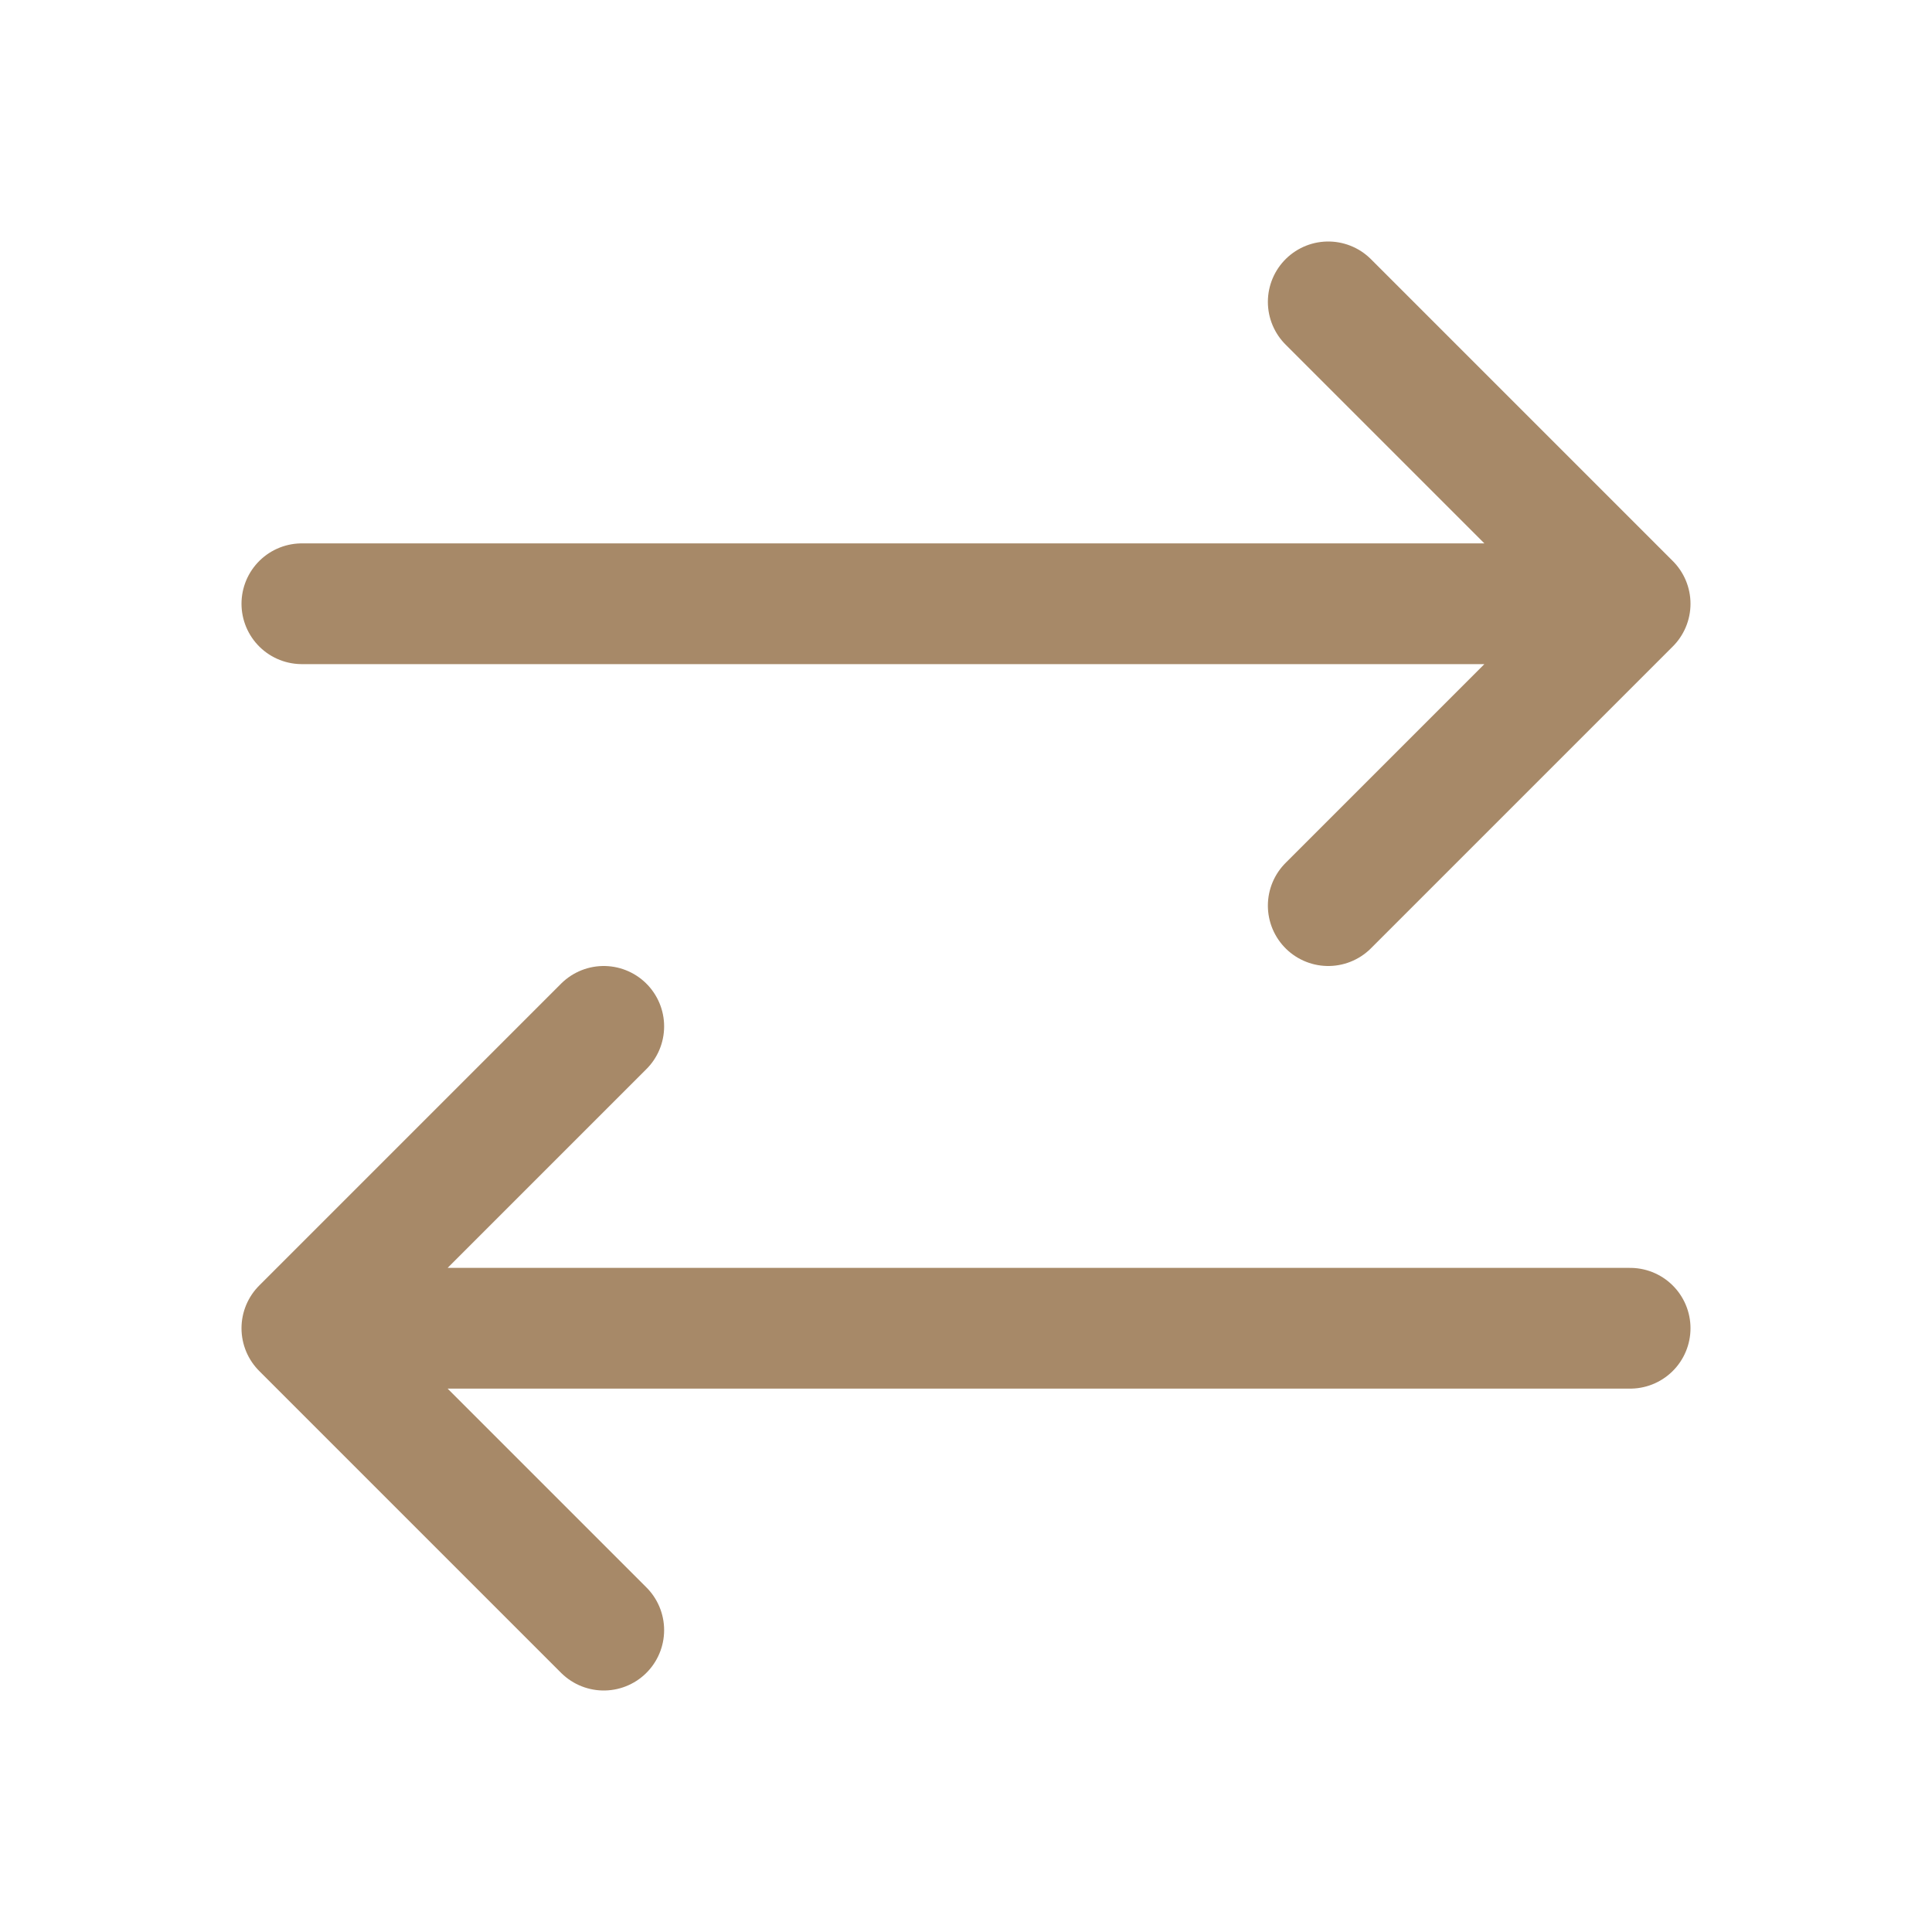
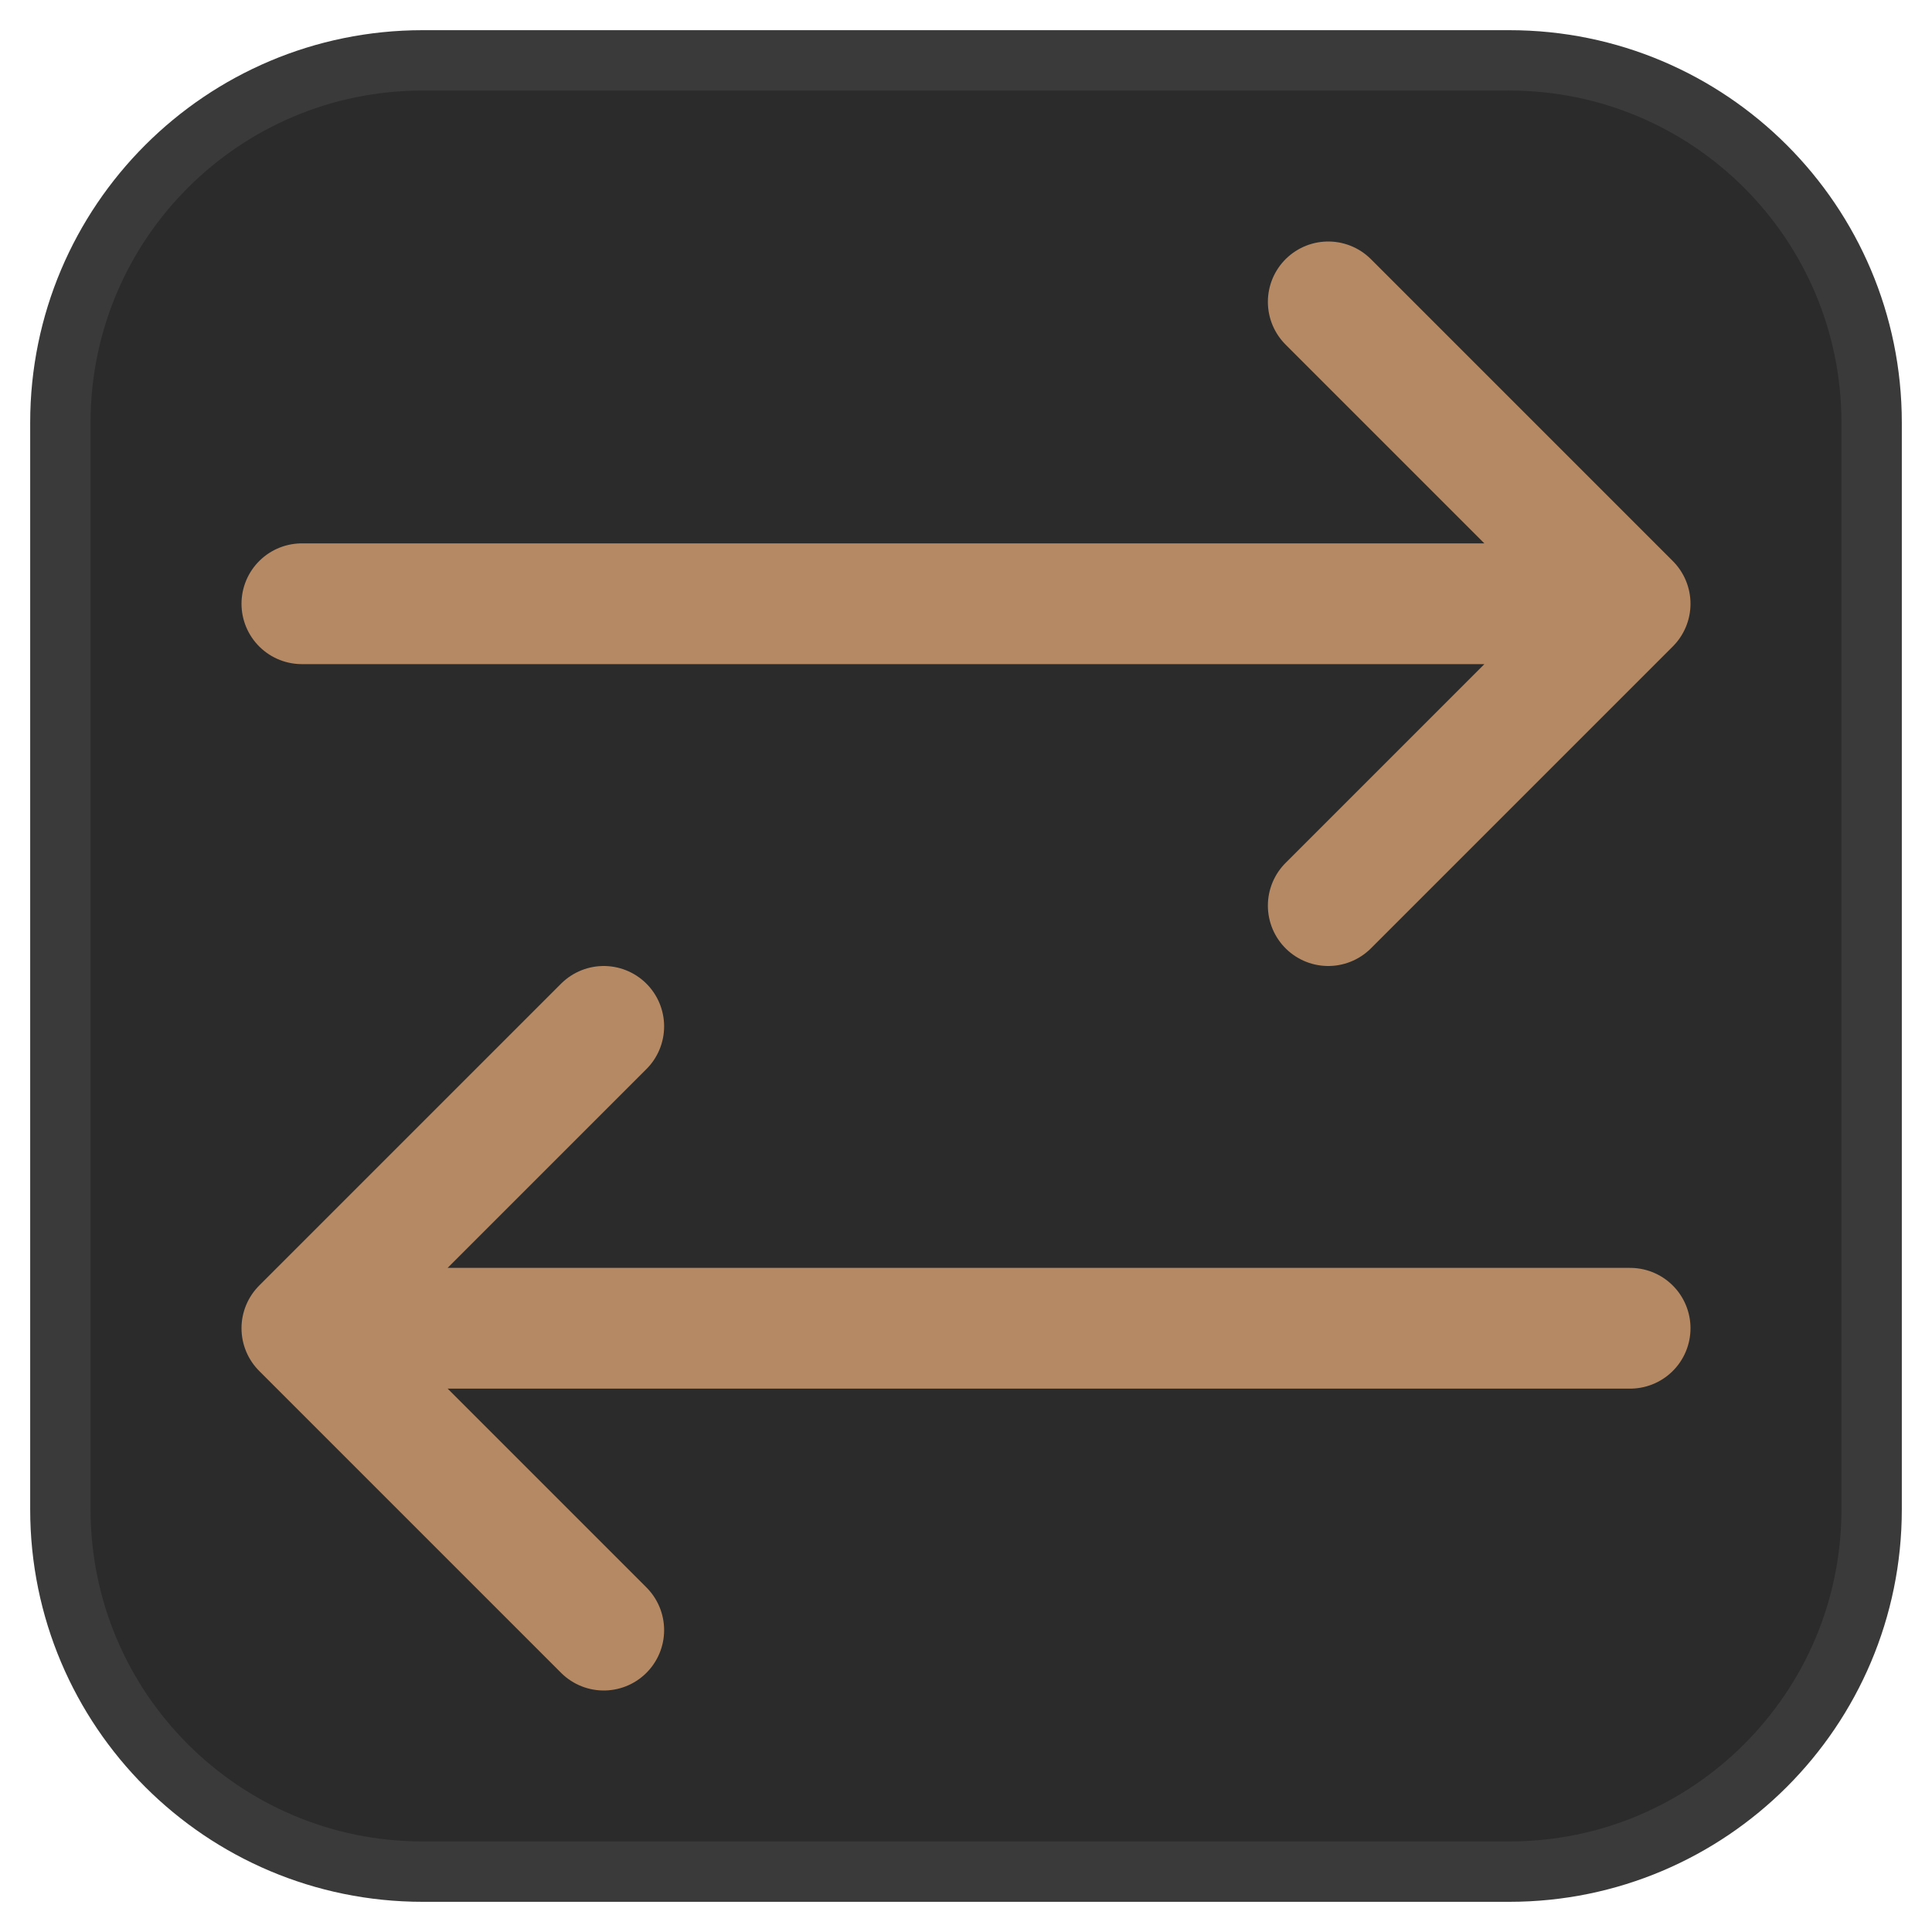
<svg xmlns="http://www.w3.org/2000/svg" viewBox="0 0 32 32">
-   <path d="M5 10h22m-5-5 5 5-5 5M27 22H5m5-5-5 5 5 5" fill="none" stroke="#a78968" stroke-width="2" stroke-linecap="round" stroke-linejoin="round" />
+   <rect x="1" y="1" width="30" height="30" rx="6" fill="#2B2B2B" stroke="#3A3A3A" stroke-width="1" />
+   <path d="M5 10h22m-5-5 5 5-5 5M27 22H5m5-5-5 5 5 5" fill="none" stroke="#B48963" stroke-width="2" stroke-linecap="round" stroke-linejoin="round" />
</svg>
